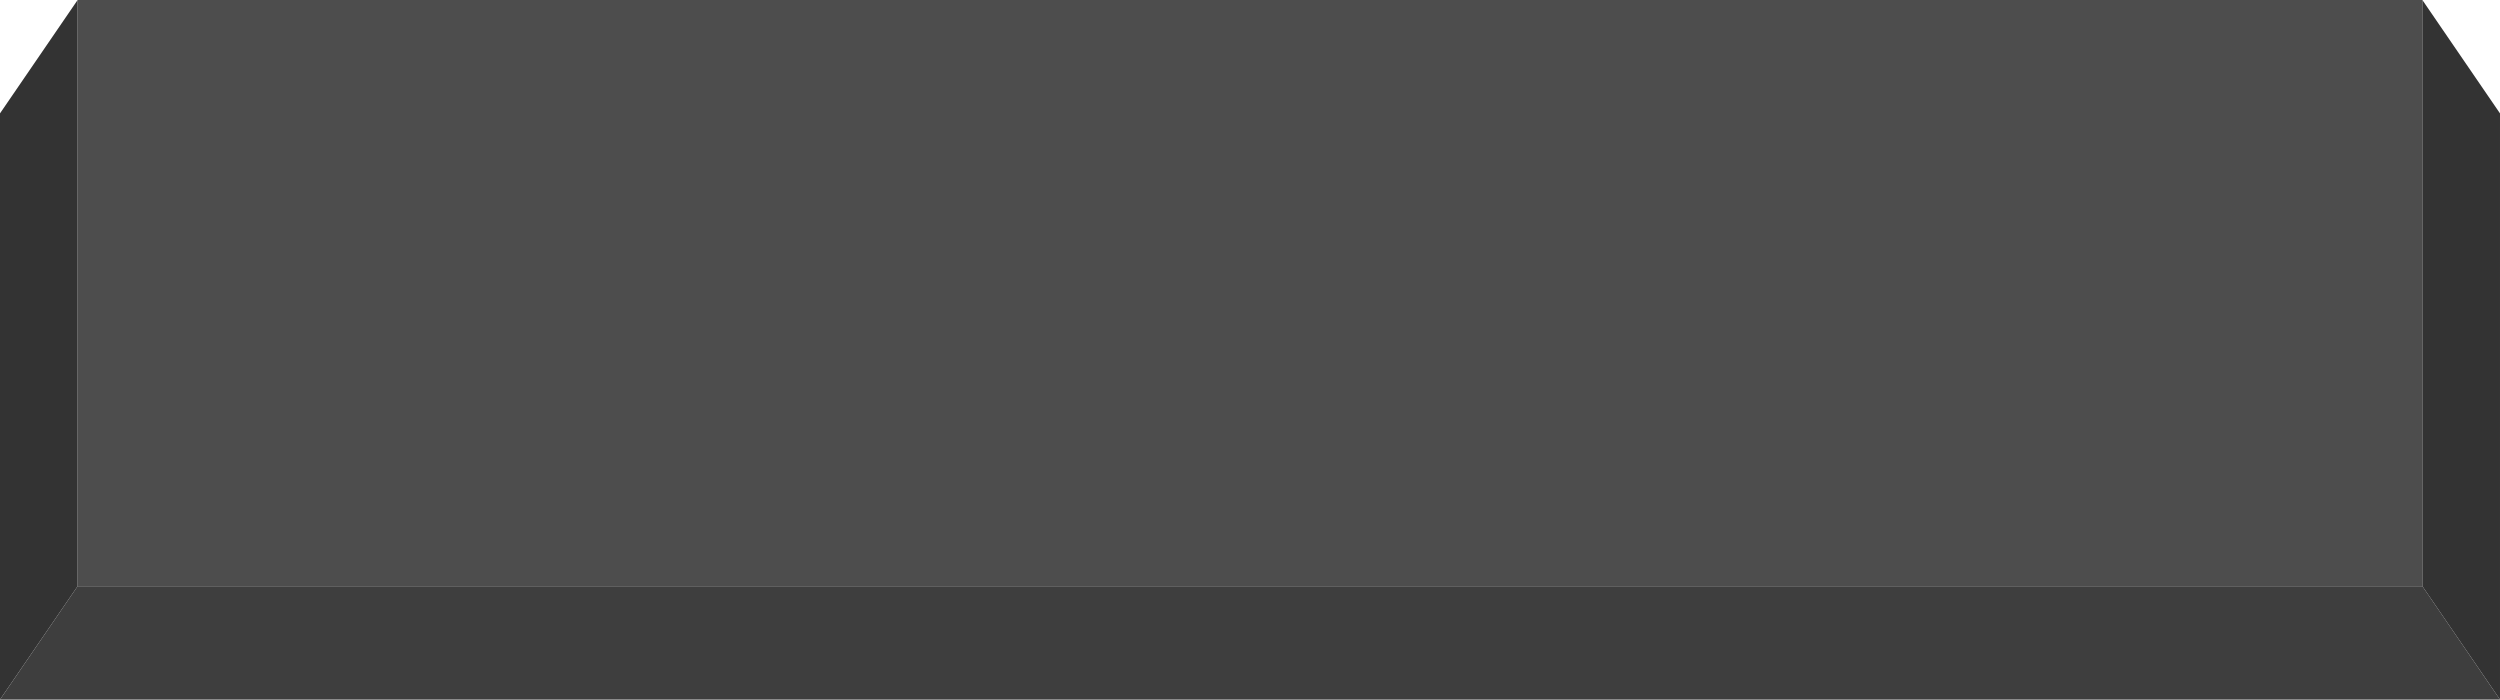
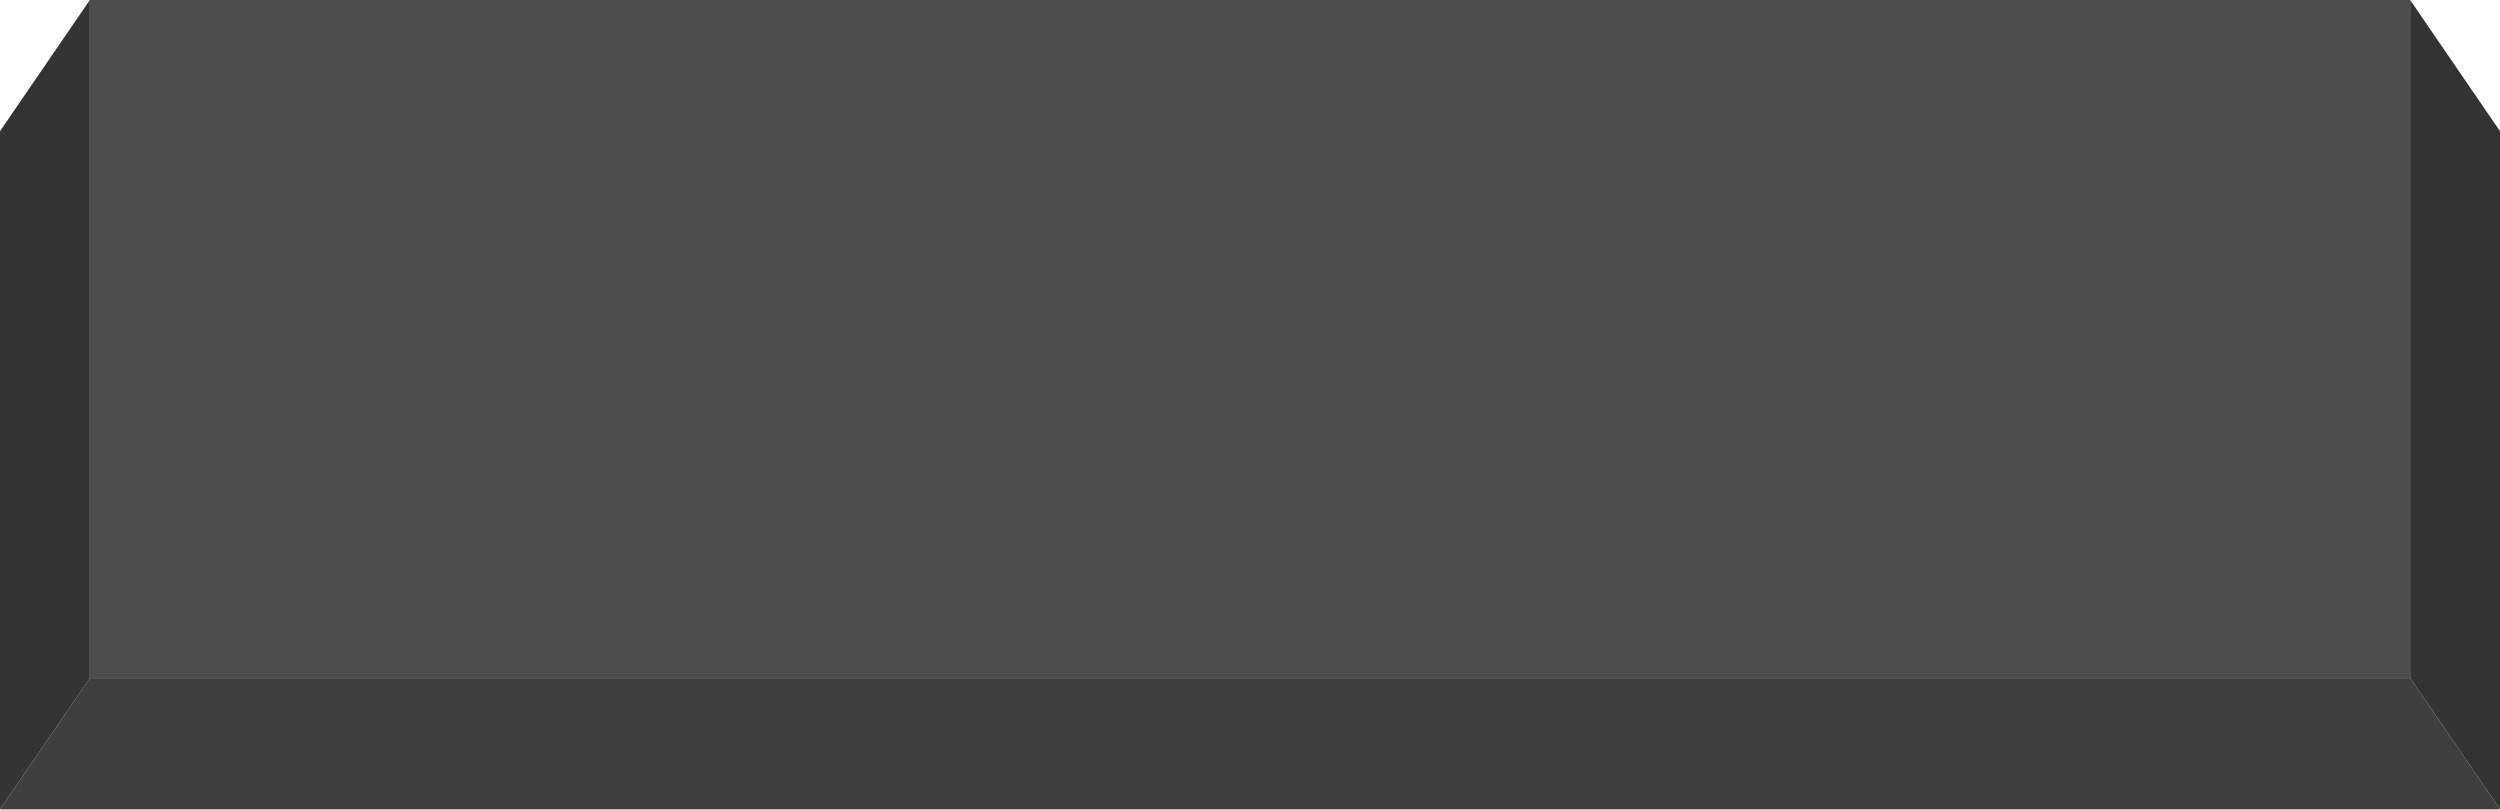
- <svg xmlns="http://www.w3.org/2000/svg" width="255.892" height="71.607" viewBox="0 0 255.892 71.607" id="svg5197" version="1.1">
+ <svg xmlns="http://www.w3.org/2000/svg" width="154.452" height="50" viewBox="0 0 154.452 50" id="svg5197" version="1.1">
  <defs id="defs5199" />
-   <g id="layer1" transform="translate(0,-980.7552)">
-     <g id="g4497" transform="translate(-101.0995,657.1478)">
-       <rect style="opacity:1;fill:#4d4d4d;fill-opacity:1;stroke:none;stroke-width:3;stroke-linecap:round;stroke-linejoin:round;stroke-miterlimit:4;stroke-dasharray:none;stroke-opacity:1" id="rect4475" width="240" height="60" x="109.045" y="323.607" />
-       <path id="path4477" d="m 109.045,383.607 -7.945,11.607 255.891,2e-5 -7.945,-11.607 z" style="opacity:1;fill:#3e3e3e;fill-opacity:1;stroke:none;stroke-width:3;stroke-linecap:round;stroke-linejoin:round;stroke-miterlimit:4;stroke-dasharray:none;stroke-opacity:1" />
-       <path style="opacity:1;fill:#333333;fill-opacity:1;stroke:none;stroke-width:3;stroke-linecap:round;stroke-linejoin:round;stroke-miterlimit:4;stroke-dasharray:none;stroke-opacity:1" d="m 109.045,323.607 -7.946,11.607 0,60 7.946,-11.607 z" id="path4479" />
-       <path id="path4481" d="m 349.045,323.607 7.946,11.607 0,60 -7.946,-11.607 z" style="opacity:1;fill:#333333;fill-opacity:1;stroke:none;stroke-width:3;stroke-linecap:round;stroke-linejoin:round;stroke-miterlimit:4;stroke-dasharray:none;stroke-opacity:1" />
+   <g id="layer1" transform="translate(0,-1002.362)">
+     <g id="g4142">
+       <rect style="opacity:1;fill:#4d4d4d;fill-opacity:1;stroke:none;stroke-width:3;stroke-linecap:round;stroke-linejoin:round;stroke-miterlimit:4;stroke-dasharray:none;stroke-opacity:1" id="rect4475" width="143.352" height="41.895" x="5.55" y="1002.362" />
+       <path id="path4477" d="M 5.55,1044.258 8.272002e-7,1052.363 154.452,1052.363 l -5.55,-8.105 z" style="opacity:1;fill:#3e3e3e;fill-opacity:1;stroke:none;stroke-width:3;stroke-linecap:round;stroke-linejoin:round;stroke-miterlimit:4;stroke-dasharray:none;stroke-opacity:1" />
+       <path style="opacity:1;fill:#333333;fill-opacity:1;stroke:none;stroke-width:3;stroke-linecap:round;stroke-linejoin:round;stroke-miterlimit:4;stroke-dasharray:none;stroke-opacity:1" d="m 5.55,1002.362 -5.55,8.105 0,41.895 L 5.55,1044.258 Z" id="path4479" />
+       <path id="path4481" d="m 148.902,1002.362 5.55,8.105 0,41.895 -5.55,-8.105 z" style="opacity:1;fill:#333333;fill-opacity:1;stroke:none;stroke-width:3;stroke-linecap:round;stroke-linejoin:round;stroke-miterlimit:4;stroke-dasharray:none;stroke-opacity:1" />
    </g>
  </g>
</svg>
